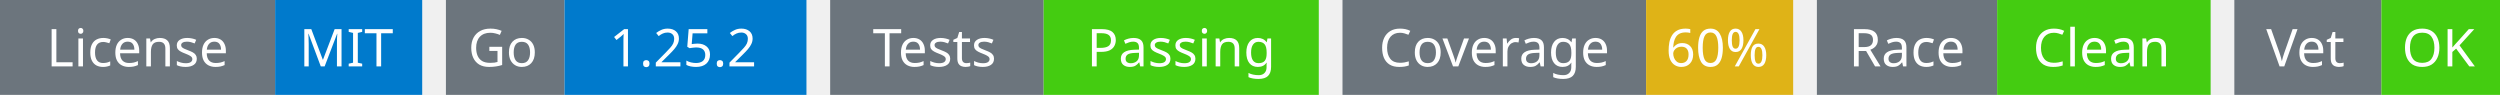
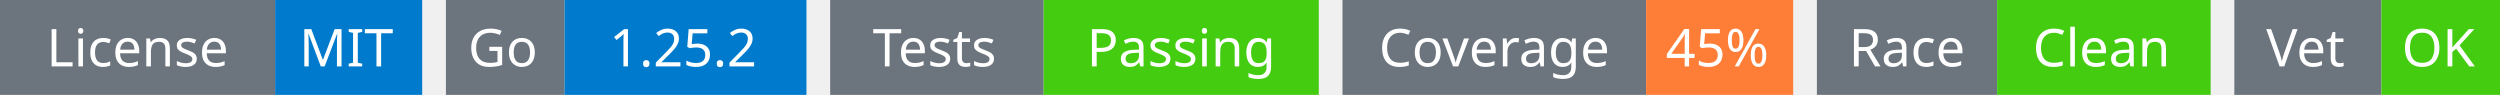
<svg xmlns="http://www.w3.org/2000/svg" width="527" height="20" viewBox="0 0 527 20">
  <g transform="translate(0, 0)">
    <rect x="0" y="0" width="58" height="20" fill="#6c757d" />
    <rect x="58" y="0" width="31" height="20" fill="#007acc" />
    <text x="29" y="14" text-anchor="middle" font-family="sans-serif" font-size="11" fill="white">License</text>
    <text x="73" y="14" text-anchor="middle" font-family="sans-serif" font-size="11" fill="white">MIT</text>
  </g>
  <g transform="translate(94, 0)">
    <rect x="0" y="0" width="25" height="20" fill="#6c757d" />
    <rect x="25" y="0" width="51" height="20" fill="#007acc" />
    <text x="12" y="14" text-anchor="middle" font-family="sans-serif" font-size="11" fill="white">Go</text>
    <text x="50" y="14" text-anchor="middle" font-family="sans-serif" font-size="11" fill="white">1.25.2</text>
  </g>
  <g transform="translate(175, 0)">
    <rect x="0" y="0" width="45" height="20" fill="#6c757d" />
    <rect x="45" y="0" width="58" height="20" fill="#4c1" />
    <text x="22" y="14" text-anchor="middle" font-family="sans-serif" font-size="11" fill="white">Tests</text>
    <text x="74" y="14" text-anchor="middle" font-family="sans-serif" font-size="11" fill="white">Passing</text>
  </g>
  <g transform="translate(283, 0)">
    <rect x="0" y="0" width="64" height="20" fill="#6c757d" />
-     <rect x="64" y="0" width="31" height="20" fill="#dfb317" />
+     <rect x="64" y="0" width="31" height="20" fill="#fe7d37" />
    <text x="32" y="14" text-anchor="middle" font-family="sans-serif" font-size="11" fill="white">Coverage</text>
-     <text x="79" y="14" text-anchor="middle" font-family="sans-serif" font-size="11" fill="white">60%</text>
+     <text x="79" y="14" text-anchor="middle" font-family="sans-serif" font-size="11" fill="white">45%</text>
  </g>
  <g transform="translate(383, 0)">
    <rect x="0" y="0" width="38" height="20" fill="#6c757d" />
    <rect x="38" y="0" width="45" height="20" fill="#4c1" />
    <text x="19" y="14" text-anchor="middle" font-family="sans-serif" font-size="11" fill="white">Race</text>
    <text x="60" y="14" text-anchor="middle" font-family="sans-serif" font-size="11" fill="white">Clean</text>
  </g>
  <g transform="translate(471, 0)">
    <rect x="0" y="0" width="31" height="20" fill="#6c757d" />
    <rect x="31" y="0" width="25" height="20" fill="#4c1" />
    <text x="15" y="14" text-anchor="middle" font-family="sans-serif" font-size="11" fill="white">Vet</text>
    <text x="43" y="14" text-anchor="middle" font-family="sans-serif" font-size="11" fill="white">OK</text>
  </g>
</svg>
